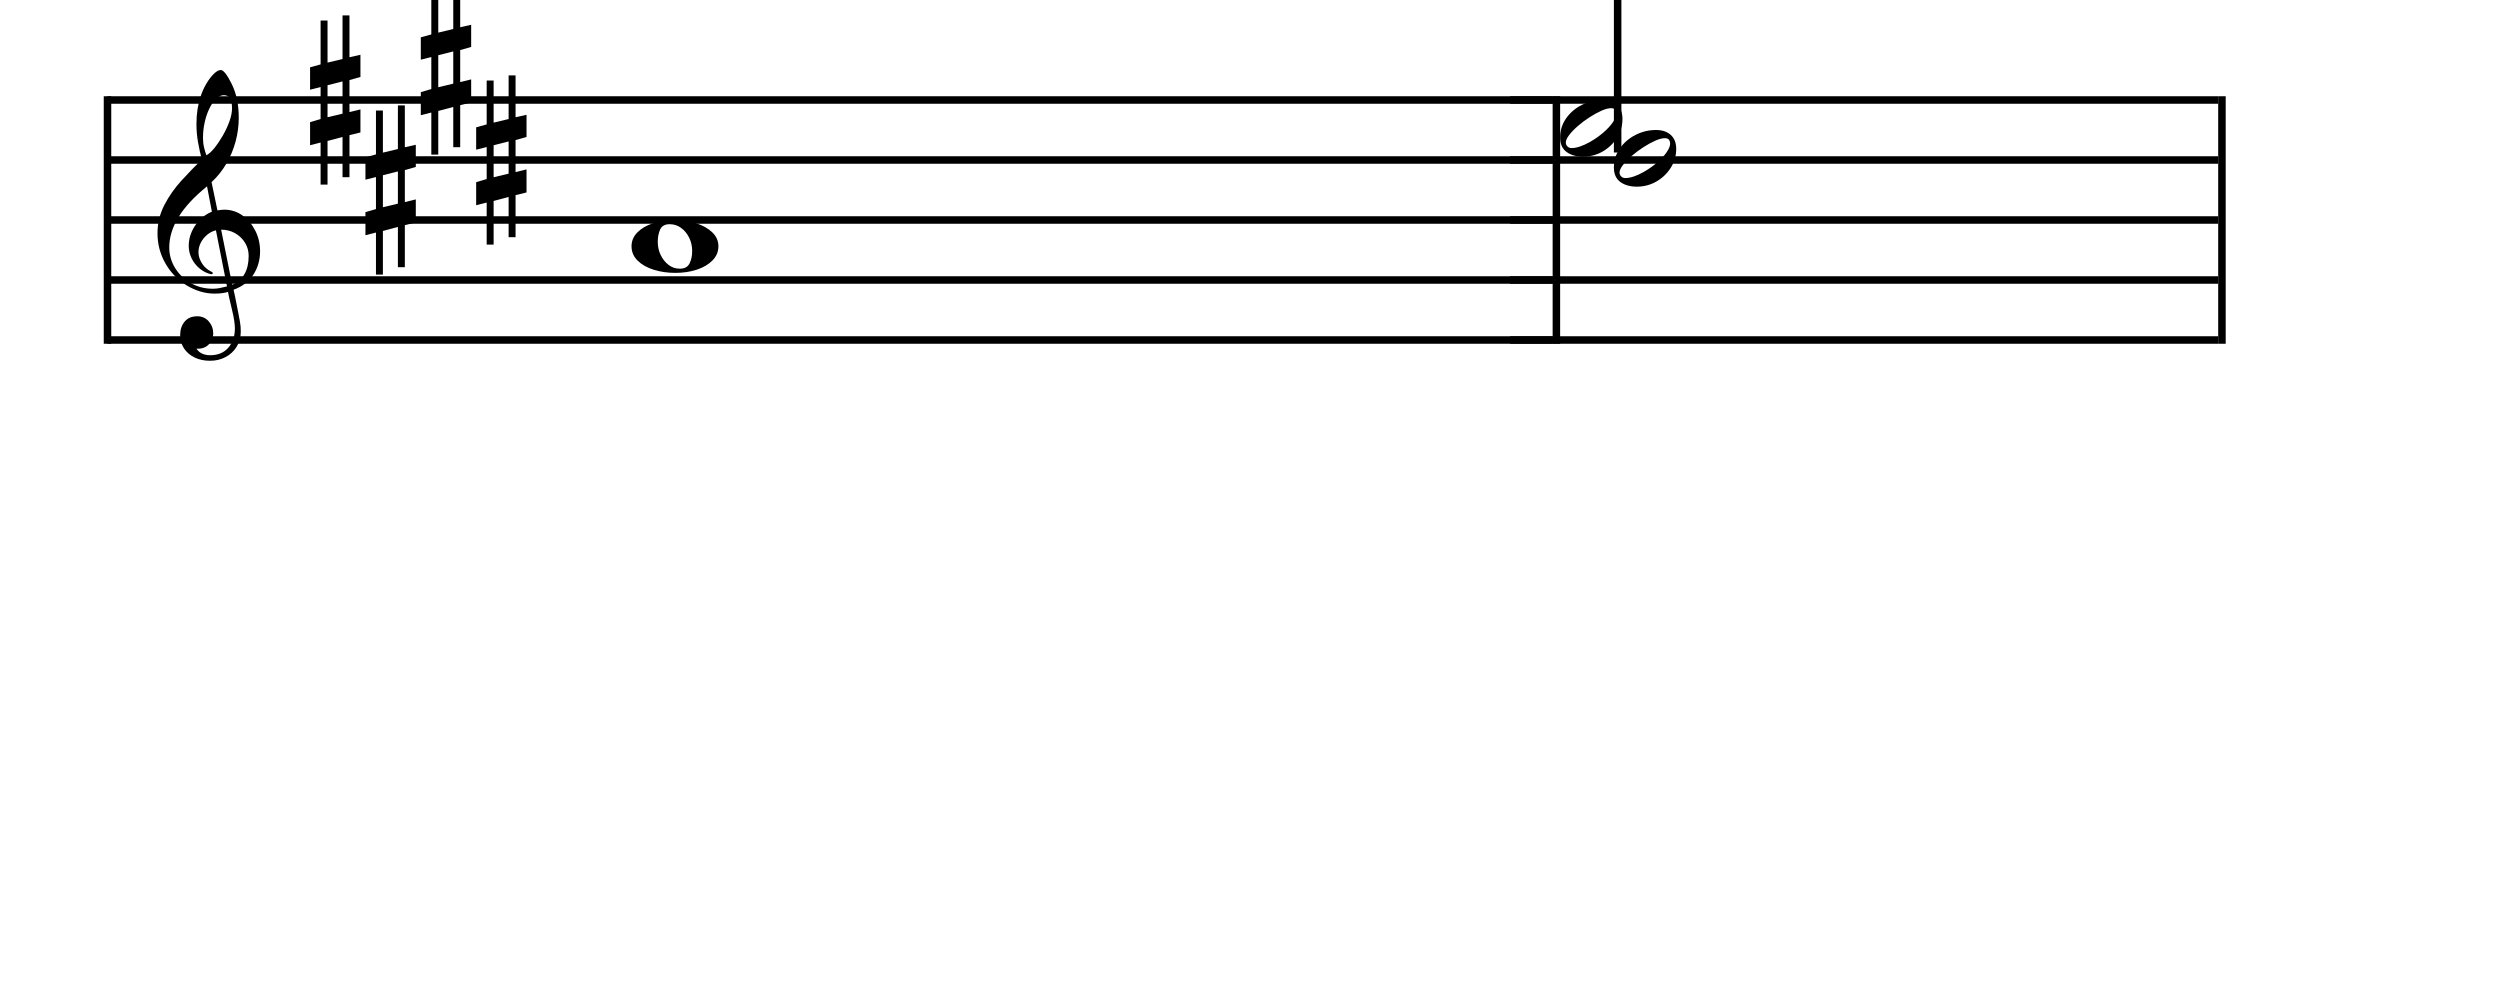
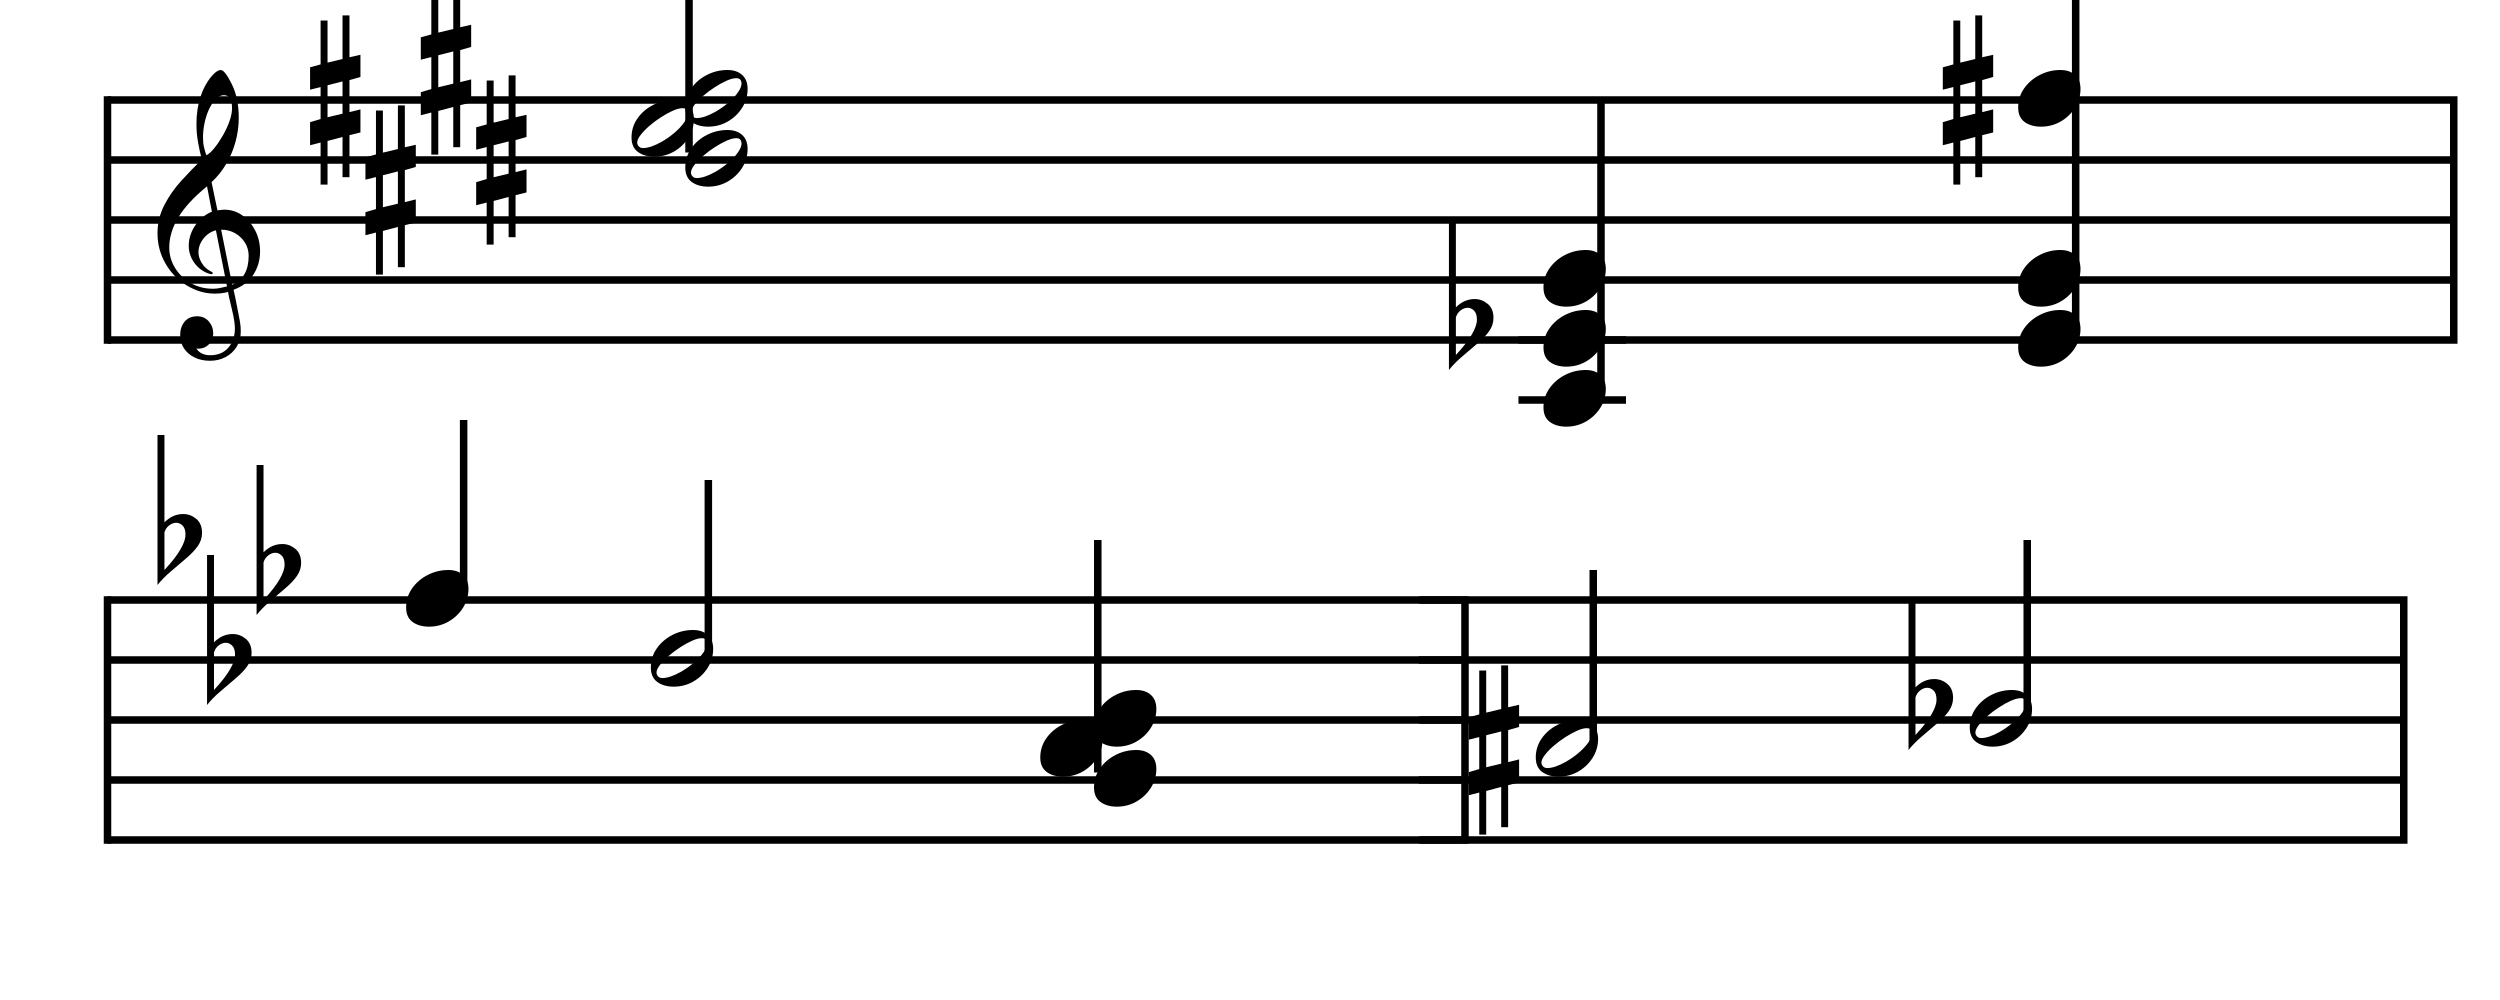
<svg xmlns="http://www.w3.org/2000/svg" height="200" width="500">
  <rect fill="#fff" height="200" width="500" x="0" y="0" />
  <path d="M40.364 31.896Q39.894 30.116,39.592 28.37Q39.29 26.625,39.29 24.811Q39.29 23.233,39.508 21.84Q39.726 20.447,40.129 19.271Q40.565 17.928,41.271 16.736Q41.976 15.544,42.765 14.772Q43.554 14,44.158 14Q44.964 14,46.374 16.854Q47.079 18.298,47.415 19.976Q47.751 21.655,47.751 23.569Q47.751 25.953,47.113 28.32Q46.475 30.687,45.249 32.769Q44.024 34.851,42.311 36.429L43.487 42.069Q43.99 42.002,44.326 41.969Q44.662 41.935,44.83 41.935Q46.878 41.935,48.489 43.093Q50.101 44.252,51.058 46.132Q52.015 48.012,52.015 50.262Q52.015 52.847,50.689 54.912Q49.362 56.977,46.71 57.951Q46.878 58.522,47.684 62.719Q47.885 63.726,47.986 64.313Q48.086 64.901,48.12 65.337Q48.154 65.774,48.154 66.345Q48.154 68.023,47.331 69.35Q46.508 70.676,45.115 71.415Q43.722 72.153,42.009 72.153Q40.263 72.153,38.92 71.499Q37.577 70.844,36.805 69.686Q36.033 68.527,36.033 67.016Q36.033 65.405,36.922 64.33Q37.812 63.256,39.457 63.256Q40.868 63.256,41.757 64.28Q42.647 65.304,42.647 66.714Q42.647 67.923,41.808 68.829Q40.968 69.736,39.625 69.736L39.29 69.736Q40.163 71.045,42.043 71.045Q44.36 71.045,45.669 69.534Q46.978 68.023,46.978 65.673Q46.978 65.102,46.844 64.145Q46.71 63.189,46.374 61.846Q46.038 60.503,45.854 59.63Q45.669 58.757,45.602 58.387Q44.46 58.723,42.916 58.723Q40.028 58.723,37.275 57.044Q34.589 55.365,33.044 52.612Q31.5 49.859,31.5 46.669Q31.5 43.647,32.877 40.995Q34.253 38.342,36.285 36.126Q38.316 33.91,40.364 31.896ZM41.271 31.057Q42.043 30.654,42.916 29.562Q43.789 28.471,44.595 27.061Q45.4 25.651,45.904 24.224Q46.408 22.797,46.408 21.655Q46.408 20.447,46.038 19.741Q45.669 19.036,44.762 19.036Q43.957 19.036,43.201 19.775Q42.446 20.514,41.858 21.739Q41.271 22.965,40.935 24.476Q40.599 25.987,40.599 27.565Q40.599 28.639,40.817 29.512Q41.036 30.385,41.271 31.057ZM43.184 46.065Q42.278 46.266,41.472 46.921Q40.666 47.576,40.179 48.499Q39.693 49.422,39.693 50.463Q39.693 51.303,40.129 52.193Q40.565 53.082,41.203 53.619Q41.64 54.022,42.076 54.224Q42.58 54.459,42.58 54.66Q42.58 54.761,42.244 54.862Q40.968 54.56,39.944 53.72Q38.92 52.881,38.333 51.689Q37.745 50.497,37.745 49.154Q37.745 47.71,38.333 46.367Q38.92 45.024,39.978 43.95Q41.036 42.875,42.379 42.338L41.405 37.268Q37.51 40.424,35.68 43.463Q33.85 46.501,33.85 49.49Q33.85 51.672,34.992 53.552Q36.133 55.433,38.114 56.591Q40.095 57.749,42.58 57.749Q43.252 57.749,43.94 57.615Q44.628 57.481,45.4 57.279L43.184 46.065ZM46.441 56.943Q49.732 55.533,49.732 51.168Q49.732 49.725,48.993 48.533Q48.254 47.341,47.012 46.636Q45.77 45.931,44.225 45.931L46.441 56.943Z" fill="#000" />
  <path d="M64.119 23.805L64.119 17.403L62.015 17.941L62.015 13.464L64.119 12.882L64.119 4.107L65.507 4.107L65.507 12.524L68.506 11.807L68.506 3.078L69.894 3.078L69.894 11.449L72.088 10.957L72.088 15.389L69.894 16.016L69.894 22.417L72.088 21.88L72.088 26.491L69.894 27.029L69.894 35.445L68.506 35.445L68.506 27.387L65.507 28.193L65.507 36.922L64.119 36.922L64.119 28.506L62.015 29.043L62.015 24.432L64.119 23.805ZM68.506 22.731L68.506 16.284L65.507 17.045L65.507 23.447L68.506 22.731Z" fill="#000" />
  <path d="M75.192 41.805L75.192 35.403L73.088 35.941L73.088 31.464L75.192 30.882L75.192 22.107L76.579 22.107L76.579 30.524L79.579 29.807L79.579 21.078L80.967 21.078L80.967 29.449L83.16 28.957L83.16 33.389L80.967 34.016L80.967 40.417L83.16 39.88L83.16 44.491L80.967 45.029L80.967 53.445L79.579 53.445L79.579 45.387L76.579 46.193L76.579 54.922L75.192 54.922L75.192 46.506L73.088 47.043L73.088 42.432L75.192 41.805ZM79.579 40.731L79.579 34.284L76.579 35.045L76.579 41.447L79.579 40.731Z" fill="#000" />
  <path d="M86.264 17.805L86.264 11.403L84.16 11.941L84.16 7.464L86.264 6.882L86.264 -1.893L87.652 -1.893L87.652 6.524L90.652 5.807L90.652 -2.922L92.039 -2.922L92.039 5.449L94.233 4.957L94.233 9.389L92.039 10.016L92.039 16.417L94.233 15.88L94.233 20.491L92.039 21.029L92.039 29.445L90.652 29.445L90.652 21.387L87.652 22.193L87.652 30.922L86.264 30.922L86.264 22.506L84.16 23.043L84.16 18.432L86.264 17.805ZM90.652 16.731L90.652 10.284L87.652 11.045L87.652 17.447L90.652 16.731Z" fill="#000" />
  <path d="M97.337 35.805L97.337 29.403L95.233 29.941L95.233 25.464L97.337 24.882L97.337 16.107L98.725 16.107L98.725 24.524L101.724 23.807L101.724 15.078L103.112 15.078L103.112 23.449L105.306 22.957L105.306 27.389L103.112 28.016L103.112 34.417L105.306 33.88L105.306 38.491L103.112 39.029L103.112 47.445L101.724 47.445L101.724 39.387L98.725 40.193L98.725 48.922L97.337 48.922L97.337 40.506L95.233 41.043L95.233 36.432L97.337 35.805ZM101.724 34.731L101.724 28.284L98.725 29.045L98.725 35.447L101.724 34.731Z" fill="#000" />
-   <path d="M126.306 49.246Q126.306 47.693,127.439 46.518Q128.572 45.343,130.524 44.672Q132.475 44,134.826 44Q137.218 44,139.233 44.651Q141.247 45.301,142.464 46.476Q143.681 47.651,143.681 49.246Q143.681 50.883,142.506 52.079Q141.331 53.275,139.379 53.926Q137.428 54.576,135.078 54.576Q132.727 54.576,130.734 53.947Q128.74 53.317,127.523 52.121Q126.306 50.925,126.306 49.246ZM135.959 53.737Q137.386 53.737,137.91 52.688Q138.435 51.639,138.435 50.212Q138.435 48.743,137.827 47.525Q137.218 46.308,136.211 45.574Q135.203 44.839,133.944 44.839Q132.517 44.839,132.035 45.889Q131.552 46.938,131.552 48.365Q131.552 49.792,132.14 51.009Q132.727 52.226,133.713 52.982Q134.7 53.737,135.959 53.737Z" fill="#000" />
-   <line stroke="#000" stroke-width="1.5" x1="21.5" x2="310.528" y1="20" y2="20" />
-   <line stroke="#000" stroke-width="1.5" x1="21.5" x2="310.528" y1="32" y2="32" />
-   <line stroke="#000" stroke-width="1.5" x1="21.5" x2="310.528" y1="44" y2="44" />
-   <line stroke="#000" stroke-width="1.5" x1="21.5" x2="310.528" y1="56" y2="56" />
-   <line stroke="#000" stroke-width="1.5" x1="21.5" x2="310.528" y1="68" y2="68" />
+   <path d="M141.631 37.332Q139.616 37.332,138.336 36.388Q137.056 35.443,137.056 33.513Q137.056 31.372,138.252 29.672Q139.448 27.973,141.379 26.986Q143.309 26,145.492 26Q147.338 26,148.43 26.986Q149.521 27.973,149.521 29.777Q149.521 31.834,148.43 33.555Q147.338 35.275,145.555 36.304Q143.771 37.332,141.631 37.332ZM138.189 34.52Q138.189 34.94,138.504 35.275Q138.819 35.611,139.364 35.611Q140.833 35.611,143.016 34.394Q144.484 33.555,145.681 32.526Q146.877 31.498,147.59 30.47Q148.304 29.442,148.304 28.728Q148.304 28.266,148.073 27.952Q147.842 27.637,147.254 27.637Q146.457 27.637,145.324 28.14Q144.191 28.644,142.953 29.442Q141.714 30.239,140.623 31.183Q139.532 32.128,138.861 33.009Q138.189 33.89,138.189 34.52Z" fill="#000" />
+   <path d="M130.881 31.332Q128.866 31.332,127.586 30.388Q126.306 29.443,126.306 27.513Q126.306 25.372,127.502 23.672Q128.698 21.973,130.629 20.986Q132.559 20,134.742 20Q136.588 20,137.68 20.986Q138.771 21.973,138.771 23.777Q138.771 25.834,137.68 27.555Q136.588 29.275,134.805 30.304Q133.021 31.332,130.881 31.332ZM127.439 28.52Q127.439 28.94,127.754 29.275Q128.069 29.611,128.614 29.611Q130.083 29.611,132.266 28.394Q133.734 27.555,134.931 26.526Q136.127 25.498,136.84 24.47Q137.554 23.442,137.554 22.728Q137.554 22.266,137.323 21.952Q137.092 21.637,136.504 21.637Q135.707 21.637,134.574 22.14Q133.441 22.644,132.203 23.442Q130.964 24.239,129.873 25.183Q128.782 26.128,128.111 27.009Q127.439 27.89,127.439 28.52Z" fill="#000" />
+   <path d="M141.631 25.332Q139.616 25.332,138.336 24.388Q137.056 23.443,137.056 21.513Q137.056 19.372,138.252 17.672Q139.448 15.973,141.379 14.986Q143.309 14,145.492 14Q147.338 14,148.43 14.986Q149.521 15.973,149.521 17.777Q149.521 19.834,148.43 21.555Q147.338 23.275,145.555 24.304Q143.771 25.332,141.631 25.332ZM138.189 22.52Q138.189 22.94,138.504 23.275Q138.819 23.611,139.364 23.611Q140.833 23.611,143.016 22.394Q144.484 21.555,145.681 20.526Q146.877 19.498,147.59 18.47Q148.304 17.442,148.304 16.728Q148.304 16.266,148.073 15.952Q147.842 15.637,147.254 15.637Q146.457 15.637,145.324 16.14Q144.191 16.644,142.953 17.442Q141.714 18.239,140.623 19.183Q139.532 20.128,138.861 21.009Q138.189 21.89,138.189 22.52Z" fill="#000" />
+   <line stroke="#000" stroke-width="1.5" x1="137.806" x2="137.806" y1="-16" y2="30.5" />
+   <path d="M289.787 44.006L291.175 44.006L291.175 61.465Q292.831 59.809,294.935 59.809Q296.368 59.809,297.532 60.771Q298.696 61.734,298.696 63.569Q298.696 65.002,297.845 66.21Q296.995 67.419,295.562 68.628L292.473 71.269Q291.623 71.985,290.951 72.679Q290.28 73.373,289.787 74L289.787 44.006ZM291.175 71.001Q292.339 69.747,293.145 68.695Q293.951 67.643,294.398 66.837Q294.891 65.987,295.137 65.27Q295.383 64.554,295.383 63.927Q295.383 62.674,294.801 62.114Q294.219 61.555,293.548 61.555Q292.831 61.555,292.137 62.069Q291.444 62.584,291.175 63.48L291.175 71.001Z" fill="#000" />
+   <path d="M313.271 85.332Q311.256 85.332,309.976 84.388Q308.696 83.443,308.696 81.513Q308.696 79.372,309.892 77.672Q311.088 75.973,313.019 74.986Q314.949 74,317.132 74Q318.979 74,320.07 74.986Q321.161 75.973,321.161 77.777Q321.161 79.834,320.07 81.555Q318.979 83.275,317.195 84.304Q315.411 85.332,313.271 85.332Z" fill="#000" />
+   <path d="M313.271 73.332Q311.256 73.332,309.976 72.388Q308.696 71.443,308.696 69.513Q308.696 67.372,309.892 65.672Q311.088 63.973,313.019 62.986Q314.949 62,317.132 62Q318.979 62,320.07 62.986Q321.161 63.973,321.161 65.777Q321.161 67.834,320.07 69.555Q318.979 71.275,317.195 72.304Q315.411 73.332,313.271 73.332Z" fill="#000" />
+   <path d="M313.271 61.332Q311.256 61.332,309.976 60.388Q308.696 59.443,308.696 57.513Q308.696 55.372,309.892 53.672Q311.088 51.973,313.019 50.986Q314.949 50,317.132 50Q318.979 50,320.07 50.986Q321.161 51.973,321.161 53.777Q321.161 55.834,320.07 57.555Q318.979 59.275,317.195 60.304Q315.411 61.332,313.271 61.332Z" fill="#000" />
+   <line stroke="#000" stroke-width="1.5" x1="303.696" x2="325.196" y1="68" y2="68" />
+   <line stroke="#000" stroke-width="1.5" x1="303.696" x2="325.196" y1="80" y2="80" />
+   <line stroke="#000" stroke-width="1.5" x1="320.196" x2="320.196" y1="20" y2="78.5" />
+   <path d="M390.666 23.805L390.666 17.403L388.562 17.941L388.562 13.464L390.666 12.882L390.666 4.107L392.053 4.107L392.053 12.524L395.053 11.807L395.053 3.078L396.441 3.078L396.441 11.449L398.634 10.957L398.634 15.389L396.441 16.016L396.441 22.417L398.634 21.88L398.634 26.491L396.441 27.029L396.441 35.445L395.053 35.445L395.053 27.387L392.053 28.193L392.053 36.922L390.666 36.922L390.666 28.506L388.562 29.043L388.562 24.432L390.666 23.805ZM395.053 22.731L395.053 16.284L392.053 17.045L392.053 23.447L395.053 22.731Z" fill="#000" />
+   <path d="M408.209 73.332Q406.195 73.332,404.914 72.388Q403.634 71.443,403.634 69.513Q403.634 67.372,404.83 65.672Q406.027 63.973,407.957 62.986Q409.888 62,412.07 62Q413.917 62,415.008 62.986Q416.099 63.973,416.099 65.777Q416.099 67.834,415.008 69.555Q413.917 71.275,412.133 72.304Q410.35 73.332,408.209 73.332Z" fill="#000" />
+   <path d="M408.209 61.332Q406.195 61.332,404.914 60.388Q403.634 59.443,403.634 57.513Q403.634 55.372,404.83 53.672Q406.027 51.973,407.957 50.986Q409.888 50,412.07 50Q413.917 50,415.008 50.986Q416.099 51.973,416.099 53.777Q416.099 55.834,415.008 57.555Q413.917 59.275,412.133 60.304Q410.35 61.332,408.209 61.332Z" fill="#000" />
+   <path d="M408.209 25.332Q406.195 25.332,404.914 24.388Q403.634 23.443,403.634 21.513Q403.634 19.372,404.83 17.672Q406.027 15.973,407.957 14.986Q409.888 14,412.07 14Q413.917 14,415.008 14.986Q416.099 15.973,416.099 17.777Q416.099 19.834,415.008 21.555Q413.917 23.275,412.133 24.304Q410.35 25.332,408.209 25.332Z" fill="#000" />
+   <line stroke="#000" stroke-width="1.5" x1="415.134" x2="415.134" y1="-16" y2="66.5" />
+   <line stroke="#000" stroke-width="1.5" x1="21.5" x2="490" y1="20" y2="20" />
+   <line stroke="#000" stroke-width="1.5" x1="21.5" x2="490" y1="32" y2="32" />
+   <line stroke="#000" stroke-width="1.5" x1="21.5" x2="490" y1="44" y2="44" />
+   <line stroke="#000" stroke-width="1.5" x1="21.5" x2="490" y1="56" y2="56" />
+   <line stroke="#000" stroke-width="1.5" x1="21.5" x2="490" y1="68" y2="68" />
  <line stroke="#000" stroke-width="1.5" x1="21.5" x2="21.5" y1="19.25" y2="68.75" />
-   <line stroke="#000" stroke-width="1.5" x1="311.278" x2="311.278" y1="19.25" y2="68.75" />
-   <path d="M327.353 37.332Q325.338 37.332,324.058 36.388Q322.778 35.443,322.778 33.513Q322.778 31.372,323.974 29.672Q325.17 27.973,327.101 26.986Q329.031 26,331.214 26Q333.061 26,334.152 26.986Q335.243 27.973,335.243 29.777Q335.243 31.834,334.152 33.555Q333.061 35.275,331.277 36.304Q329.493 37.332,327.353 37.332ZM323.911 34.52Q323.911 34.94,324.226 35.275Q324.541 35.611,325.086 35.611Q326.555 35.611,328.738 34.394Q330.207 33.555,331.403 32.526Q332.599 31.498,333.312 30.47Q334.026 29.442,334.026 28.728Q334.026 28.266,333.795 27.952Q333.564 27.637,332.977 27.637Q332.179 27.637,331.046 28.14Q329.913 28.644,328.675 29.442Q327.437 30.239,326.345 31.183Q325.254 32.128,324.583 33.009Q323.911 33.89,323.911 34.52Z" fill="#000" />
-   <path d="M316.603 31.332Q314.588 31.332,313.308 30.388Q312.028 29.443,312.028 27.513Q312.028 25.372,313.224 23.672Q314.42 21.973,316.351 20.986Q318.281 20,320.464 20Q322.311 20,323.402 20.986Q324.493 21.973,324.493 23.777Q324.493 25.834,323.402 27.555Q322.311 29.275,320.527 30.304Q318.743 31.332,316.603 31.332ZM313.161 28.52Q313.161 28.94,313.476 29.275Q313.791 29.611,314.336 29.611Q315.805 29.611,317.988 28.394Q319.457 27.555,320.653 26.526Q321.849 25.498,322.562 24.47Q323.276 23.442,323.276 22.728Q323.276 22.266,323.045 21.952Q322.814 21.637,322.227 21.637Q321.429 21.637,320.296 22.14Q319.163 22.644,317.925 23.442Q316.687 24.239,315.595 25.183Q314.504 26.128,313.833 27.009Q313.161 27.89,313.161 28.52Z" fill="#000" />
-   <line stroke="#000" stroke-width="1.5" x1="323.528" x2="323.528" y1="-10" y2="30.5" />
-   <line stroke="#000" stroke-width="1.5" x1="302.028" x2="443.639" y1="20" y2="20" />
-   <line stroke="#000" stroke-width="1.5" x1="302.028" x2="443.639" y1="32" y2="32" />
-   <line stroke="#000" stroke-width="1.5" x1="302.028" x2="443.639" y1="44" y2="44" />
-   <line stroke="#000" stroke-width="1.5" x1="302.028" x2="443.639" y1="56" y2="56" />
-   <line stroke="#000" stroke-width="1.5" x1="302.028" x2="443.639" y1="68" y2="68" />
-   <line stroke="#000" stroke-width="1.5" x1="444.389" x2="444.389" y1="19.25" y2="68.75" />
+   <line stroke="#000" stroke-width="1.5" x1="490.75" x2="490.75" y1="19.25" y2="68.75" />
+   <path d="M31.5 87.003L32.888 87.003L32.888 104.462Q34.544 102.806,36.648 102.806Q38.081 102.806,39.245 103.768Q40.409 104.731,40.409 106.566Q40.409 107.999,39.558 109.208Q38.708 110.416,37.275 111.625L34.186 114.266Q33.335 114.983,32.664 115.677Q31.992 116.37,31.5 116.997L31.5 87.003ZM32.888 113.998Q34.052 112.744,34.858 111.692Q35.663 110.64,36.111 109.834Q36.604 108.984,36.85 108.267Q37.096 107.551,37.096 106.924Q37.096 105.671,36.514 105.111Q35.932 104.552,35.26 104.552Q34.544 104.552,33.85 105.067Q33.156 105.581,32.888 106.477L32.888 113.998Z" fill="#000" />
+   <path d="M41.409 111.003L42.797 111.003L42.797 128.462Q44.453 126.806,46.557 126.806Q47.99 126.806,49.154 127.768Q50.318 128.731,50.318 130.566Q50.318 131.999,49.467 133.208Q48.616 134.416,47.184 135.625L44.095 138.266Q43.244 138.983,42.573 139.677Q41.901 140.37,41.409 140.997L41.409 111.003ZM42.797 137.998Q43.961 136.744,44.766 135.692Q45.572 134.64,46.02 133.834Q46.512 132.984,46.759 132.267Q47.005 131.551,47.005 130.924Q47.005 129.671,46.423 129.111Q45.841 128.552,45.169 128.552Q44.453 128.552,43.759 129.067Q43.065 129.581,42.797 130.477L42.797 137.998Z" fill="#000" />
+   <path d="M51.318 93.003L52.705 93.003L52.705 110.462Q54.362 108.806,56.466 108.806Q57.898 108.806,59.062 109.768Q60.226 110.731,60.226 112.566Q60.226 113.999,59.376 115.208Q58.525 116.416,57.093 117.625L54.004 120.266Q53.153 120.983,52.482 121.677Q51.81 122.37,51.318 122.997L51.318 93.003ZM52.705 119.998Q53.869 118.744,54.675 117.692Q55.481 116.64,55.929 115.834Q56.421 114.984,56.667 114.267Q56.914 113.551,56.914 112.924Q56.914 111.671,56.332 111.111Q55.75 110.552,55.078 110.552Q54.362 110.552,53.668 111.067Q52.974 111.581,52.705 112.477L52.705 119.998Z" fill="#000" />
+   <path d="M85.801 125.332Q83.787 125.332,82.506 124.388Q81.226 123.443,81.226 121.513Q81.226 119.372,82.422 117.672Q83.619 115.973,85.549 114.986Q87.48 114,89.662 114Q91.509 114,92.6 114.986Q93.691 115.973,93.691 117.777Q93.691 119.834,92.6 121.555Q91.509 123.275,89.725 124.304Q87.942 125.332,85.801 125.332Z" fill="#000" />
+   <line stroke="#000" stroke-width="1.5" x1="92.726" x2="92.726" y1="84" y2="118.5" />
+   <path d="M134.744 137.332Q132.729 137.332,131.449 136.388Q130.169 135.443,130.169 133.513Q130.169 131.372,131.365 129.672Q132.561 127.973,134.492 126.986Q136.423 126,138.605 126Q140.452 126,141.543 126.986Q142.634 127.973,142.634 129.777Q142.634 131.834,141.543 133.555Q140.452 135.275,138.668 136.304Q136.884 137.332,134.744 137.332ZM131.302 134.52Q131.302 134.94,131.617 135.275Q131.932 135.611,132.477 135.611Q133.946 135.611,136.129 134.394Q137.598 133.555,138.794 132.526Q139.99 131.498,140.704 130.47Q141.417 129.442,141.417 128.728Q141.417 128.266,141.186 127.952Q140.955 127.637,140.368 127.637Q139.57 127.637,138.437 128.14Q137.304 128.644,136.066 129.442Q134.828 130.239,133.737 131.183Q132.645 132.128,131.974 133.009Q131.302 133.89,131.302 134.52Z" fill="#000" />
+   <line stroke="#000" stroke-width="1.5" x1="141.669" x2="141.669" y1="96" y2="130.5" />
+   <path d="M223.379 161.332Q221.365 161.332,220.085 160.388Q218.805 159.443,218.805 157.513Q218.805 155.372,220.001 153.672Q221.197 151.973,223.128 150.986Q225.058 150,227.241 150Q229.087 150,230.178 150.986Q231.27 151.973,231.27 153.777Q231.27 155.834,230.178 157.555Q229.087 159.275,227.304 160.304Q225.52 161.332,223.379 161.332Z" fill="#000" />
+   <path d="M212.629 155.332Q210.615 155.332,209.335 154.388Q208.055 153.443,208.055 151.513Q208.055 149.372,209.251 147.672Q210.447 145.973,212.378 144.986Q214.308 144,216.491 144Q218.337 144,219.428 144.986Q220.52 145.973,220.52 147.777Q220.52 149.834,219.428 151.555Q218.337 153.275,216.554 154.304Q214.77 155.332,212.629 155.332Z" fill="#000" />
+   <path d="M223.379 149.332Q221.365 149.332,220.085 148.388Q218.805 147.443,218.805 145.513Q218.805 143.372,220.001 141.672Q221.197 139.973,223.128 138.986Q225.058 138,227.241 138Q229.087 138,230.178 138.986Q231.27 139.973,231.27 141.777Q231.27 143.834,230.178 145.555Q229.087 147.275,227.304 148.304Q225.52 149.332,223.379 149.332Z" fill="#000" />
+   <line stroke="#000" stroke-width="1.5" x1="219.555" x2="219.555" y1="108" y2="154.5" />
+   <line stroke="#000" stroke-width="1.5" x1="21.5" x2="292.247" y1="120" y2="120" />
+   <line stroke="#000" stroke-width="1.5" x1="21.5" x2="292.247" y1="132" y2="132" />
+   <line stroke="#000" stroke-width="1.5" x1="21.5" x2="292.247" y1="144" y2="144" />
+   <line stroke="#000" stroke-width="1.5" x1="21.5" x2="292.247" y1="156" y2="156" />
+   <line stroke="#000" stroke-width="1.5" x1="21.5" x2="292.247" y1="168" y2="168" />
+   <line stroke="#000" stroke-width="1.5" x1="21.5" x2="21.5" y1="119.25" y2="168.75" />
+   <line stroke="#000" stroke-width="1.5" x1="292.997" x2="292.997" y1="119.25" y2="168.75" />
+   <path d="M295.851 153.805L295.851 147.403L293.747 147.941L293.747 143.464L295.851 142.882L295.851 134.107L297.239 134.107L297.239 142.524L300.239 141.808L300.239 133.078L301.627 133.078L301.627 141.449L303.82 140.957L303.82 145.389L301.627 146.016L301.627 152.417L303.82 151.88L303.82 156.491L301.627 157.029L301.627 165.445L300.239 165.445L300.239 157.387L297.239 158.192L297.239 166.922L295.851 166.922L295.851 158.506L293.747 159.043L293.747 154.432L295.851 153.805ZM300.239 152.731L300.239 146.284L297.239 147.045L297.239 153.447L300.239 152.731Z" fill="#000" />
+   <path d="M311.728 155.332Q309.714 155.332,308.434 154.388Q307.154 153.443,307.154 151.513Q307.154 149.372,308.35 147.672Q309.546 145.973,311.476 144.986Q313.407 144,315.589 144Q317.436 144,318.527 144.986Q319.619 145.973,319.619 147.777Q319.619 149.834,318.527 151.555Q317.436 153.275,315.652 154.304Q313.869 155.332,311.728 155.332ZM308.287 152.52Q308.287 152.94,308.601 153.275Q308.916 153.611,309.462 153.611Q310.931 153.611,313.113 152.394Q314.582 151.555,315.778 150.526Q316.974 149.498,317.688 148.47Q318.401 147.442,318.401 146.728Q318.401 146.266,318.171 145.952Q317.94 145.637,317.352 145.637Q316.555 145.637,315.422 146.14Q314.288 146.644,313.05 147.442Q311.812 148.239,310.721 149.183Q309.63 150.128,308.958 151.009Q308.287 151.89,308.287 152.52Z" fill="#000" />
+   <line stroke="#000" stroke-width="1.5" x1="318.653" x2="318.653" y1="114" y2="148.5" />
+   <path d="M381.706 120.006L383.093 120.006L383.093 137.465Q384.75 135.809,386.854 135.809Q388.287 135.809,389.45 136.771Q390.614 137.734,390.614 139.569Q390.614 141.002,389.764 142.21Q388.913 143.419,387.481 144.628L384.392 147.269Q383.541 147.985,382.87 148.679Q382.198 149.373,381.706 150L381.706 120.006ZM383.093 147.001Q384.257 145.747,385.063 144.695Q385.869 143.643,386.317 142.837Q386.809 141.987,387.055 141.27Q387.302 140.554,387.302 139.927Q387.302 138.674,386.72 138.114Q386.138 137.555,385.466 137.555Q384.75 137.555,384.056 138.069Q383.362 138.584,383.093 139.48L383.093 147.001Z" fill="#000" />
+   <path d="M398.523 149.332Q396.508 149.332,395.228 148.388Q393.948 147.443,393.948 145.513Q393.948 143.372,395.144 141.672Q396.34 139.973,398.271 138.986Q400.201 138,402.384 138Q404.23 138,405.322 138.986Q406.413 139.973,406.413 141.777Q406.413 143.834,405.322 145.555Q404.23 147.275,402.447 148.304Q400.663 149.332,398.523 149.332ZM395.081 146.52Q395.081 146.94,395.396 147.275Q395.711 147.611,396.256 147.611Q397.725 147.611,399.908 146.394Q401.376 145.555,402.573 144.526Q403.769 143.498,404.482 142.47Q405.196 141.442,405.196 140.728Q405.196 140.266,404.965 139.952Q404.734 139.637,404.146 139.637Q403.349 139.637,402.216 140.14Q401.083 140.644,399.845 141.442Q398.606 142.239,397.515 143.183Q396.424 144.128,395.753 145.009Q395.081 145.89,395.081 146.52Z" fill="#000" />
+   <line stroke="#000" stroke-width="1.5" x1="405.448" x2="405.448" y1="108" y2="142.5" />
+   <line stroke="#000" stroke-width="1.5" x1="283.747" x2="480" y1="120" y2="120" />
+   <line stroke="#000" stroke-width="1.5" x1="283.747" x2="480" y1="132" y2="132" />
+   <line stroke="#000" stroke-width="1.5" x1="283.747" x2="480" y1="144" y2="144" />
+   <line stroke="#000" stroke-width="1.5" x1="283.747" x2="480" y1="156" y2="156" />
+   <line stroke="#000" stroke-width="1.5" x1="283.747" x2="480" y1="168" y2="168" />
+   <line stroke="#000" stroke-width="1.5" x1="480.75" x2="480.75" y1="119.25" y2="168.75" />
</svg>
